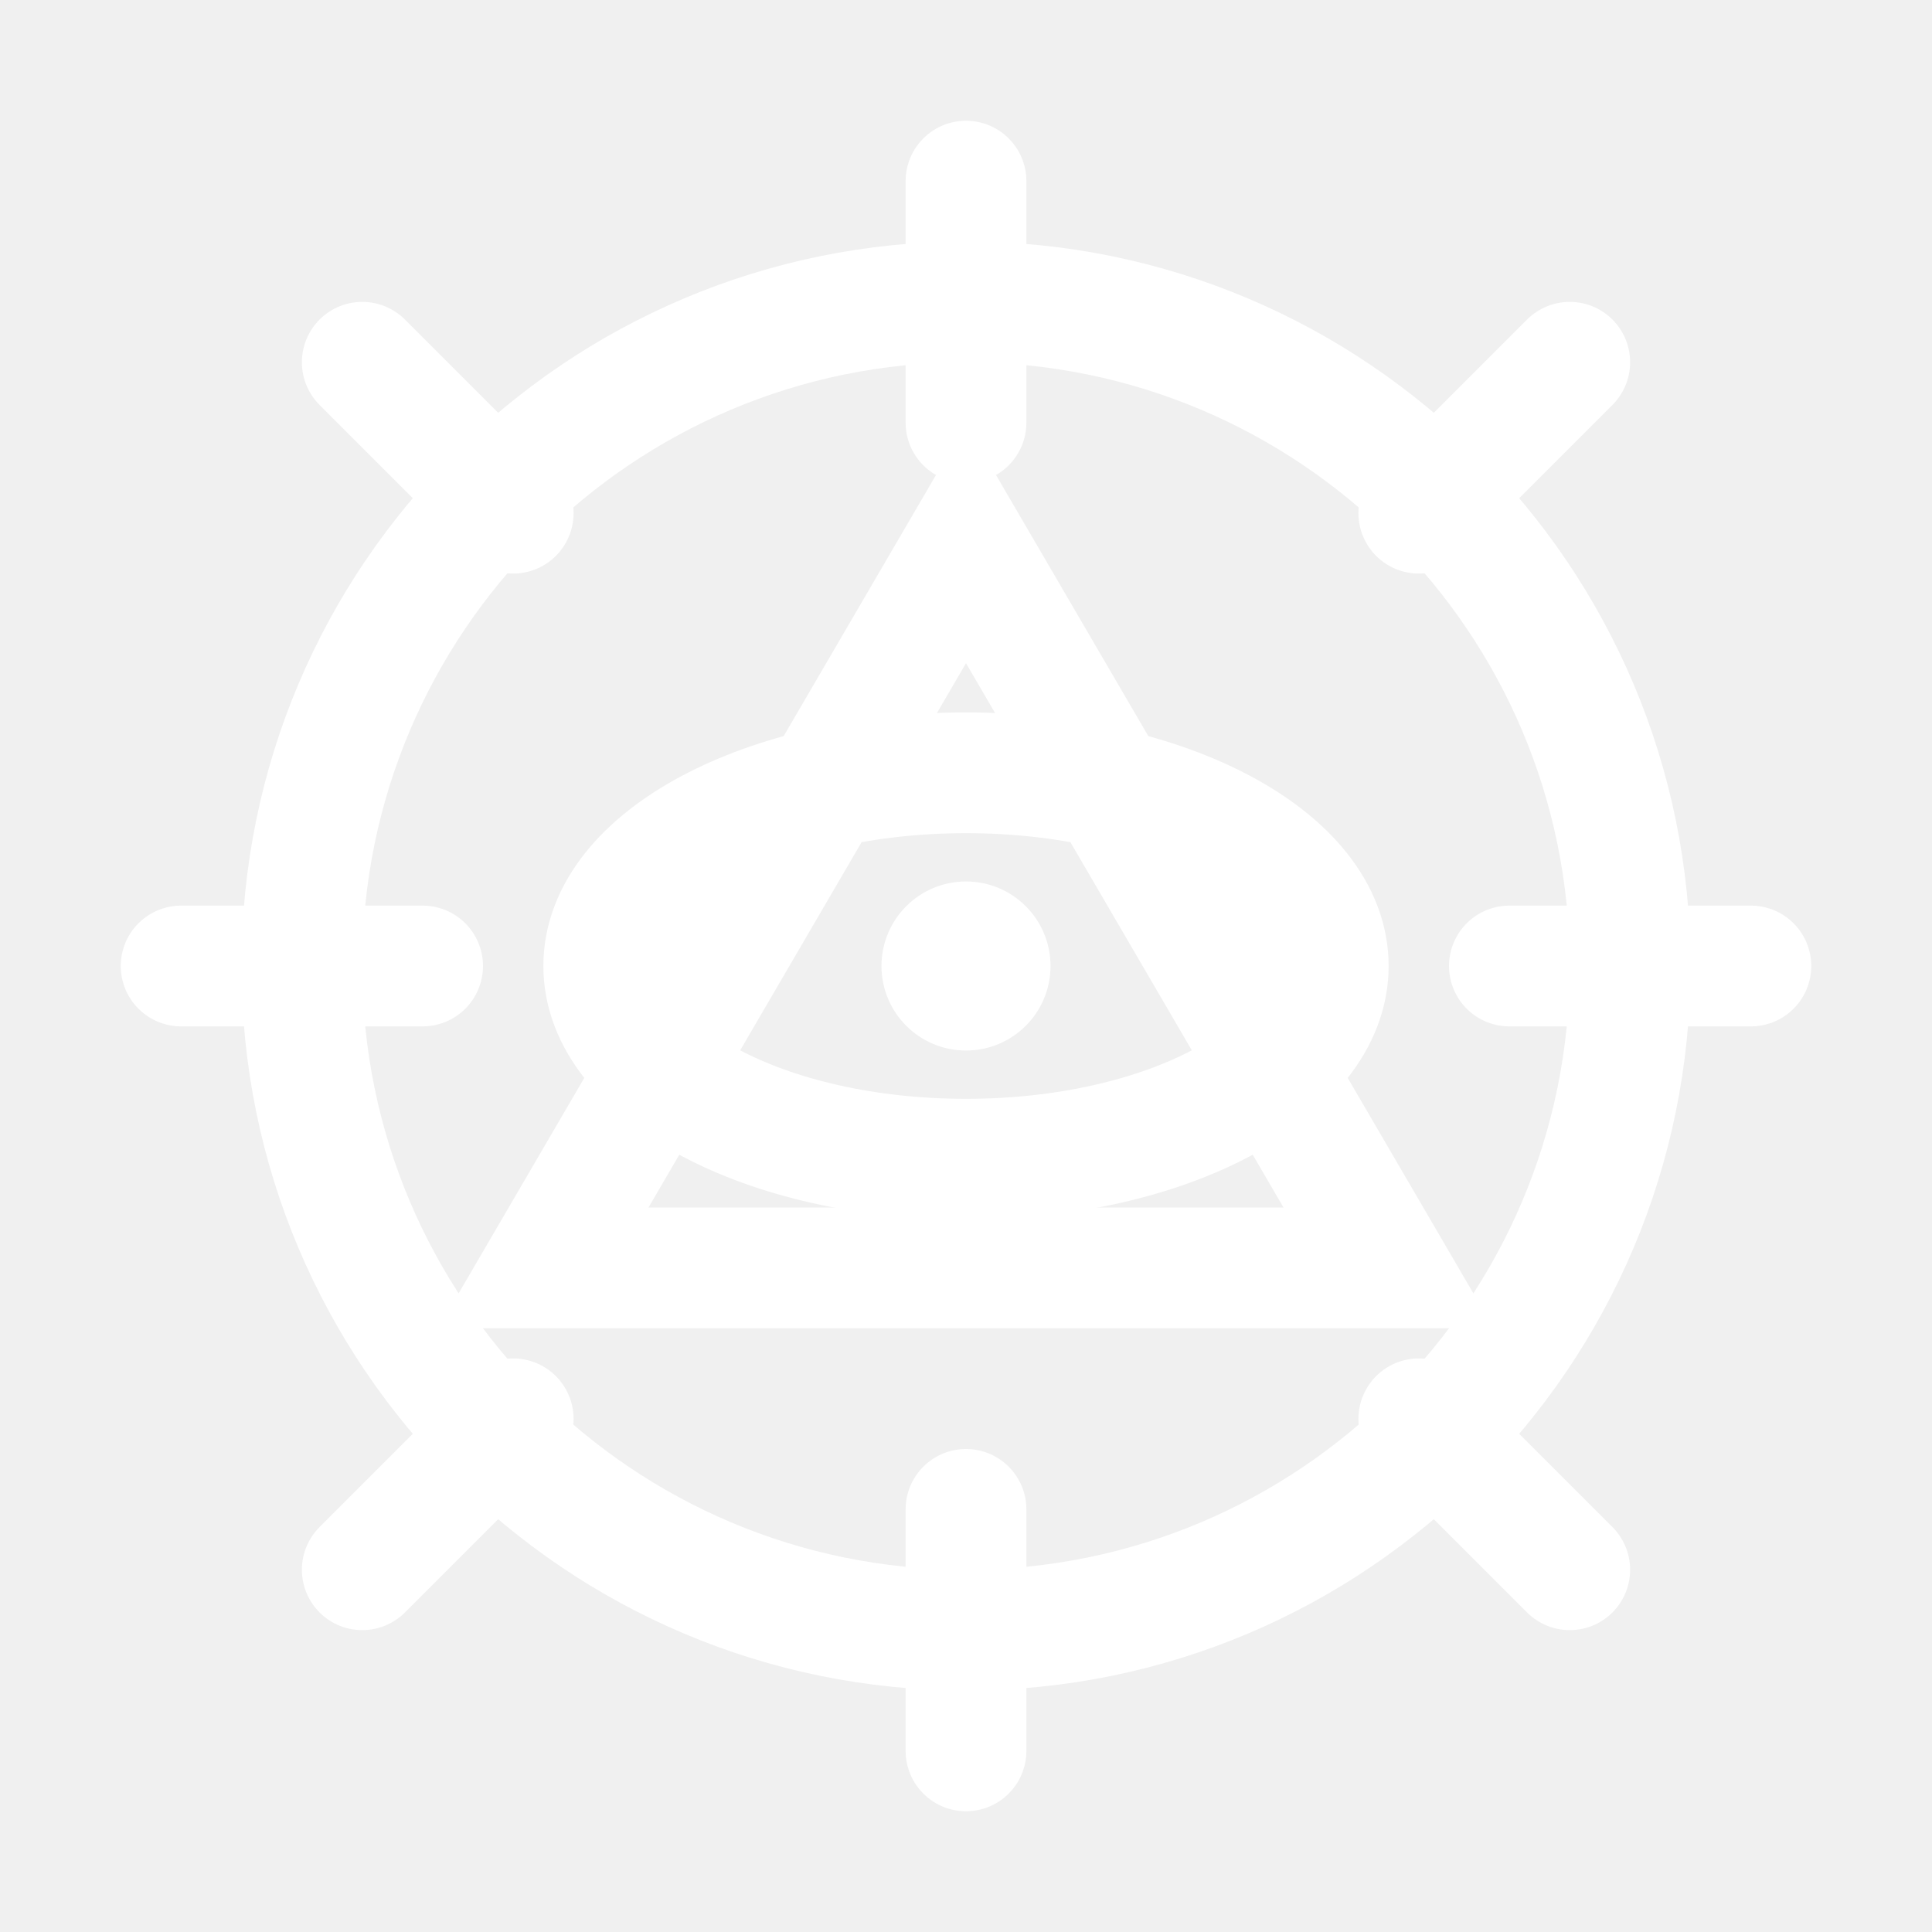
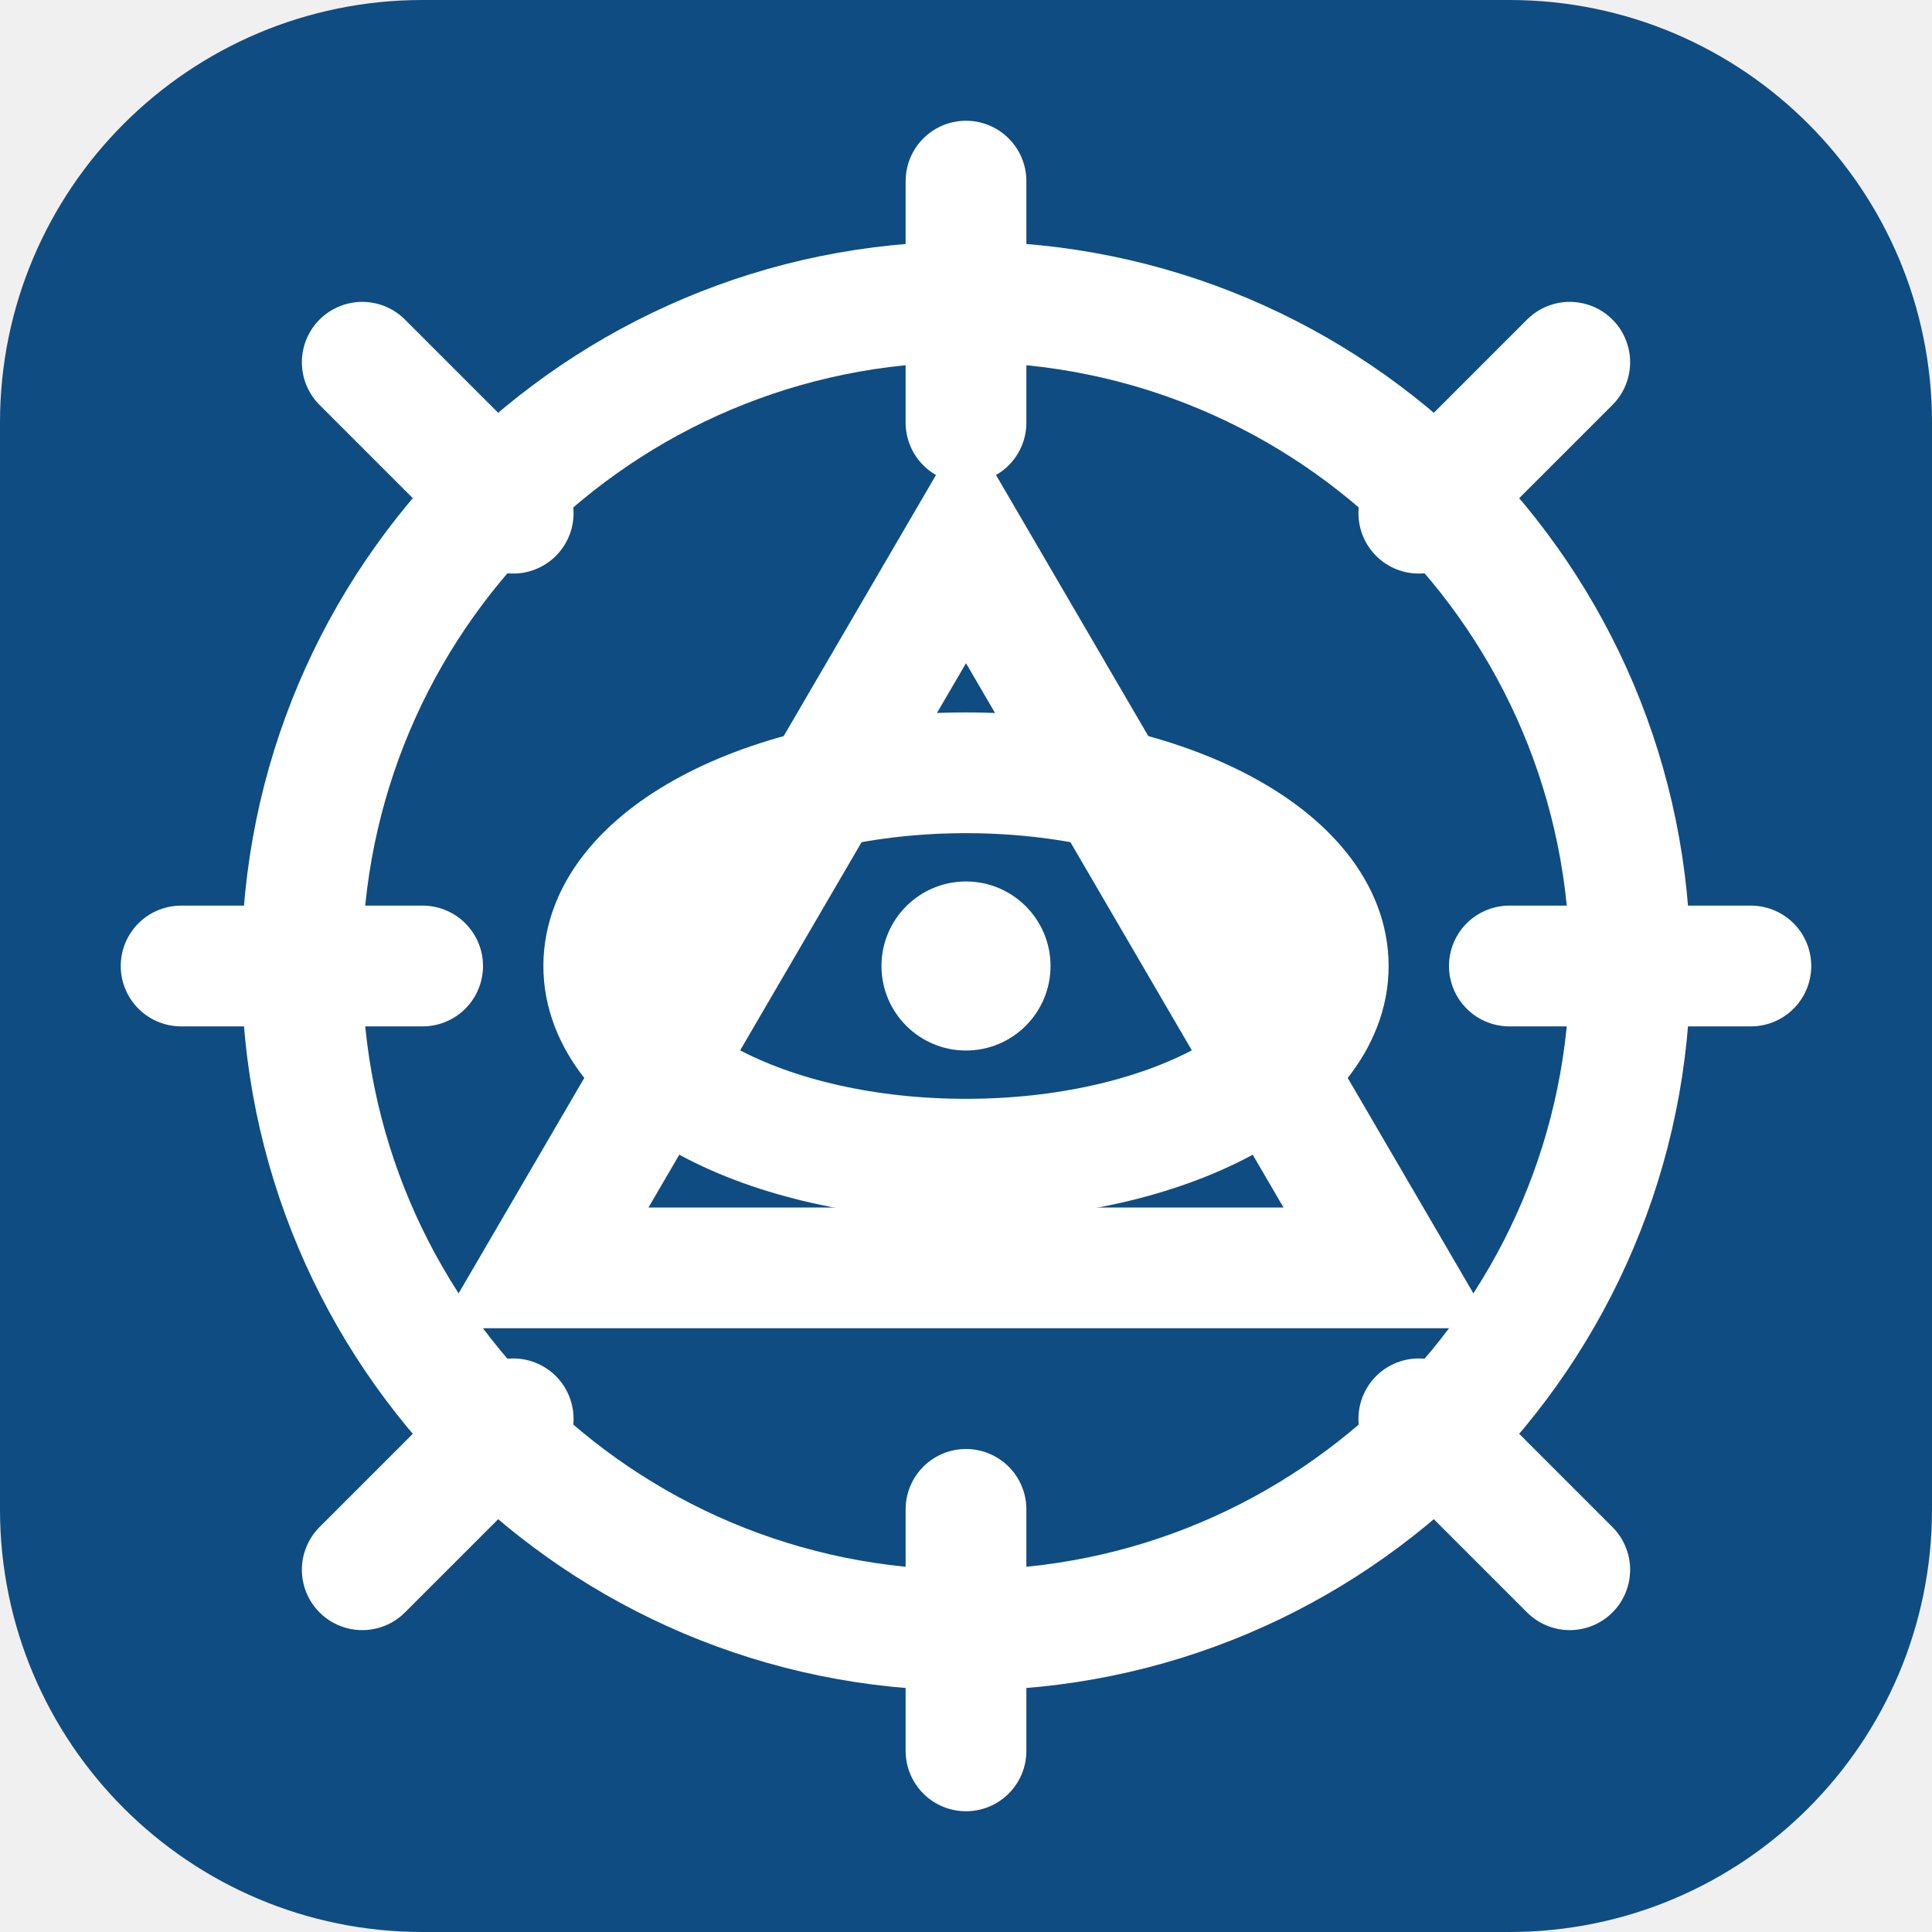
<svg xmlns="http://www.w3.org/2000/svg" width="32" height="32" viewBox="0 0 32 32" fill="none">
+   <rect width="32" height="32" rx="7" fill="#0F4C81" />
  <circle cx="16" cy="16" r="11" stroke="white" stroke-width="2" />
  <g stroke="white" stroke-width="2" stroke-linecap="round">
    <line x1="16" y1="3" x2="16" y2="7" />
    <line x1="16" y1="25" x2="16" y2="29" />
    <line x1="3" y1="16" x2="7" y2="16" />
    <line x1="25" y1="16" x2="29" y2="16" />
    <line x1="6" y1="6" x2="8.5" y2="8.5" />
    <line x1="23.5" y1="23.5" x2="26" y2="26" />
    <line x1="6" y1="26" x2="8.5" y2="23.5" />
    <line x1="23.5" y1="8.5" x2="26" y2="6" />
  </g>
  <path d="M16 9 L23 21 L9 21 Z" stroke="white" stroke-width="2" fill="none" />
  <ellipse cx="16" cy="16" rx="6" ry="3.2" stroke="white" stroke-width="2" />
  <circle cx="16" cy="16" r="1.4" fill="white" />
</svg>
